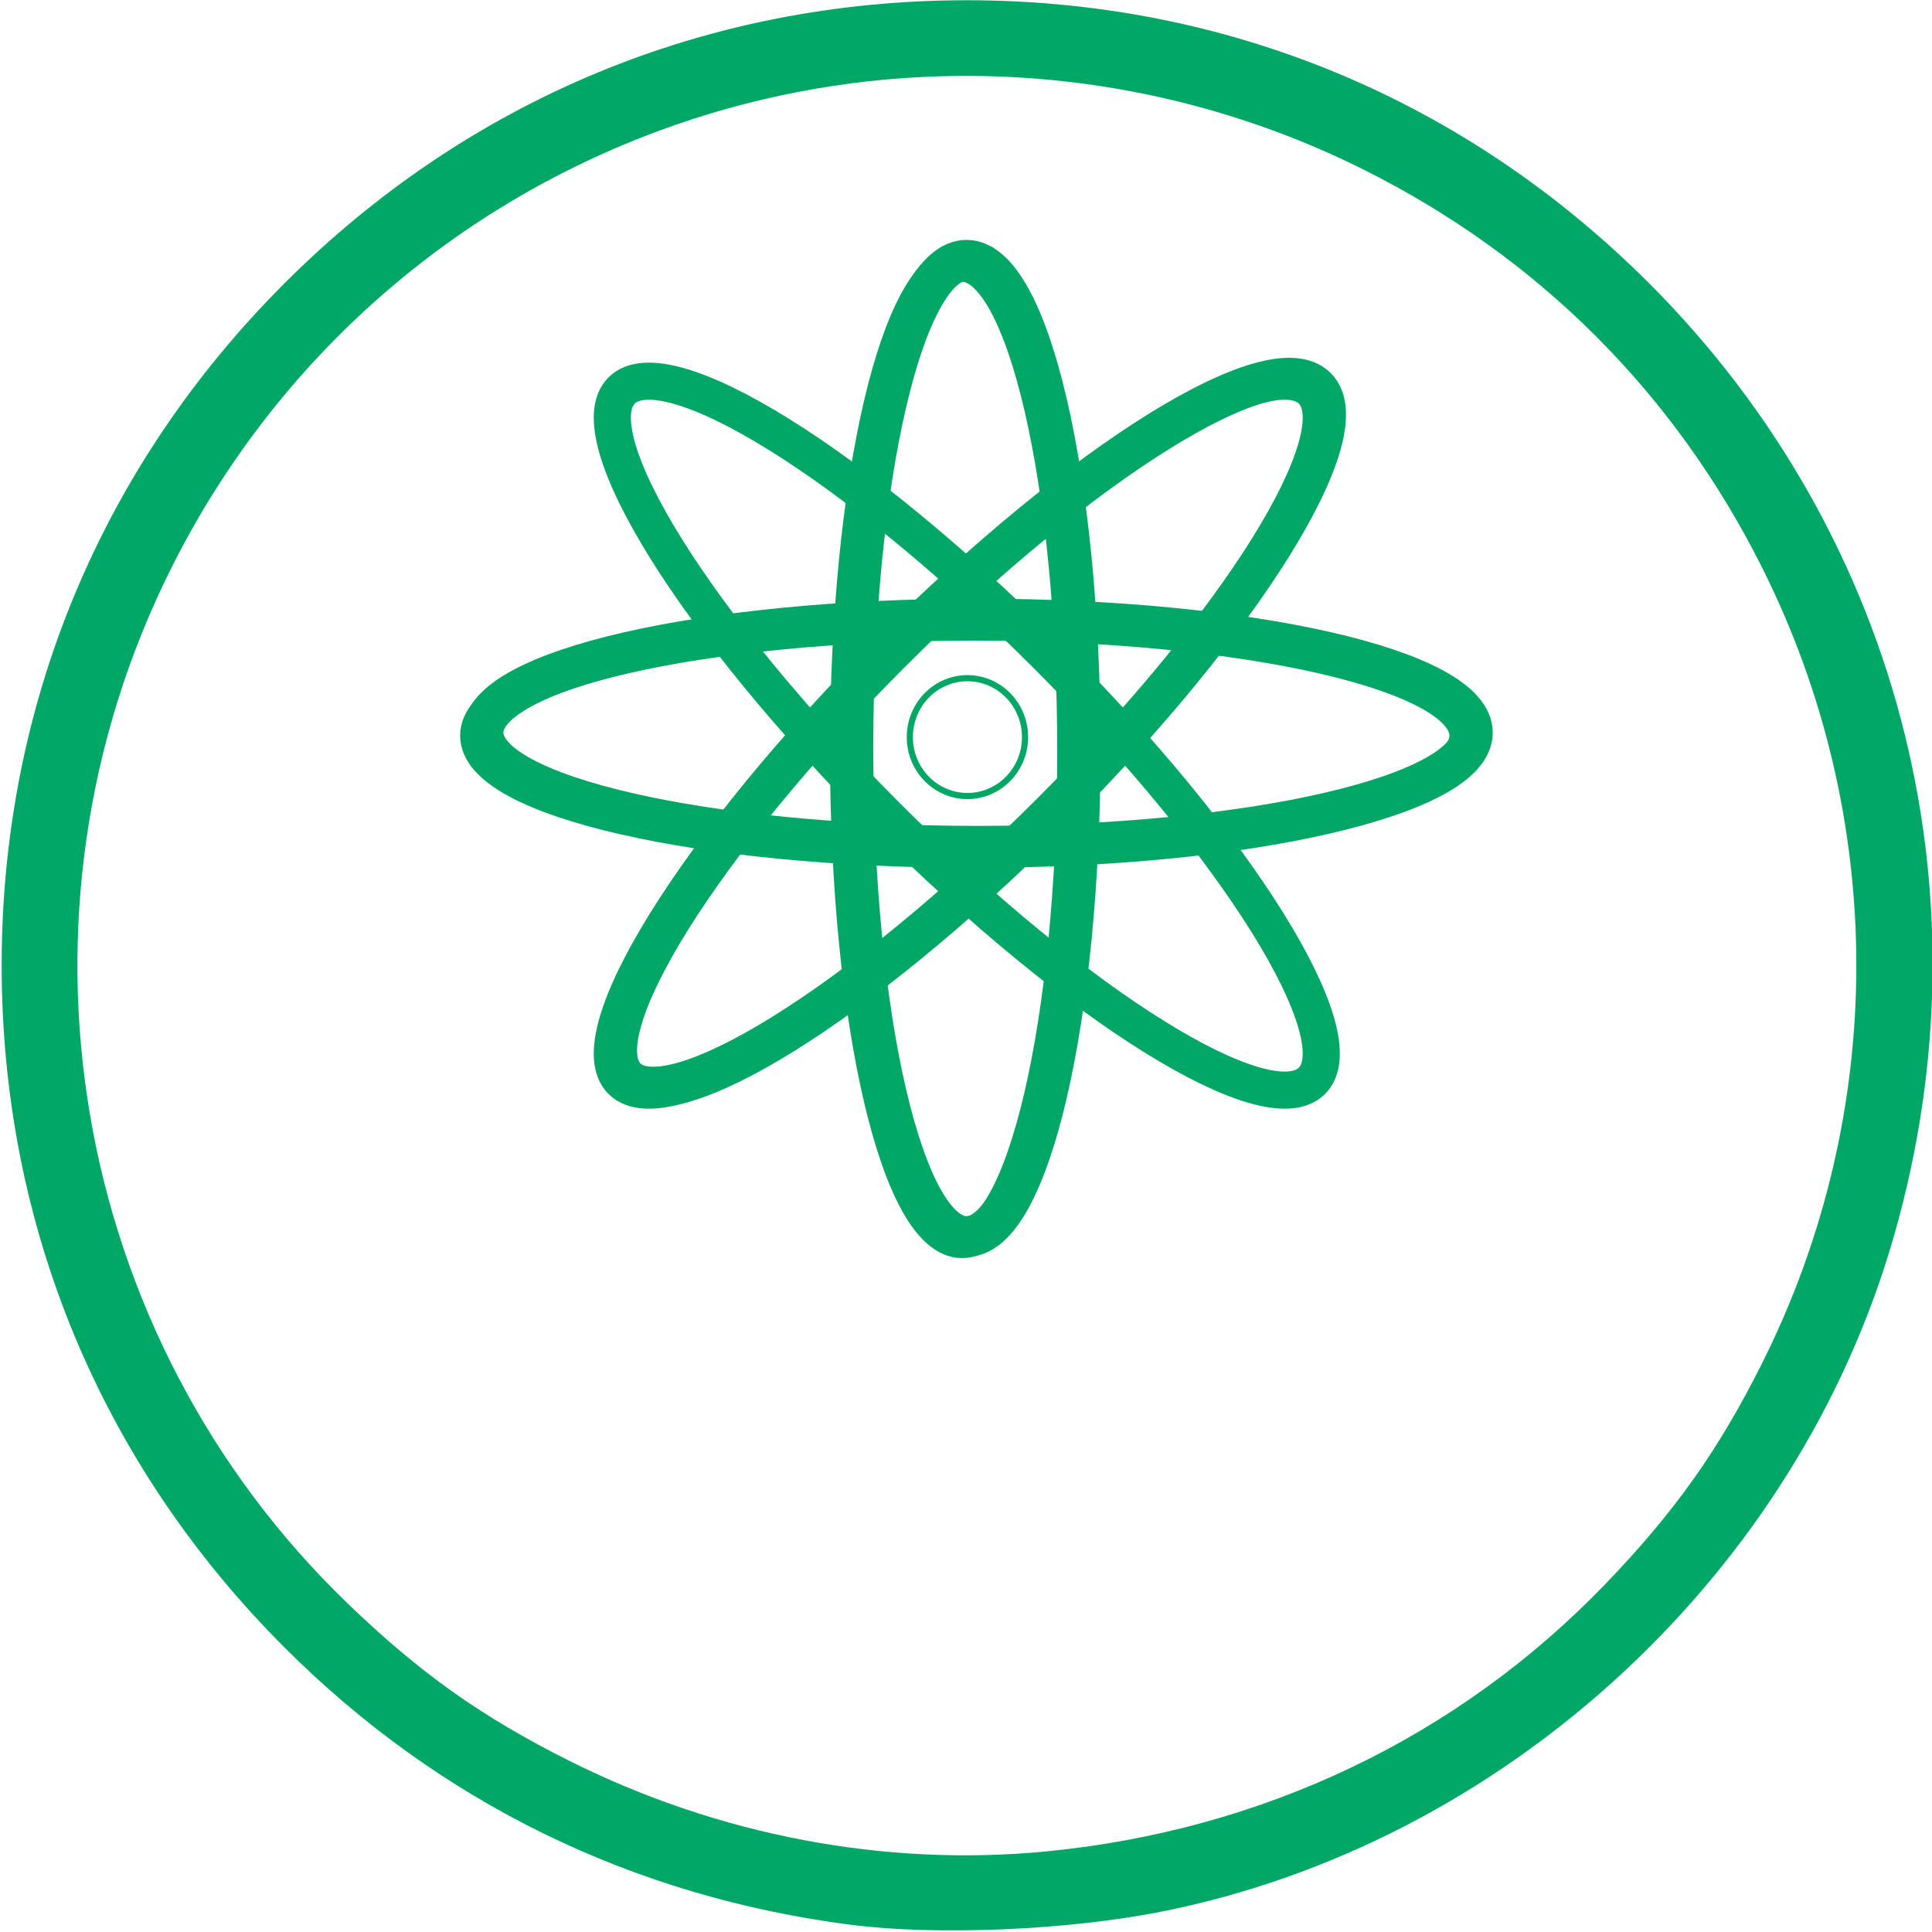
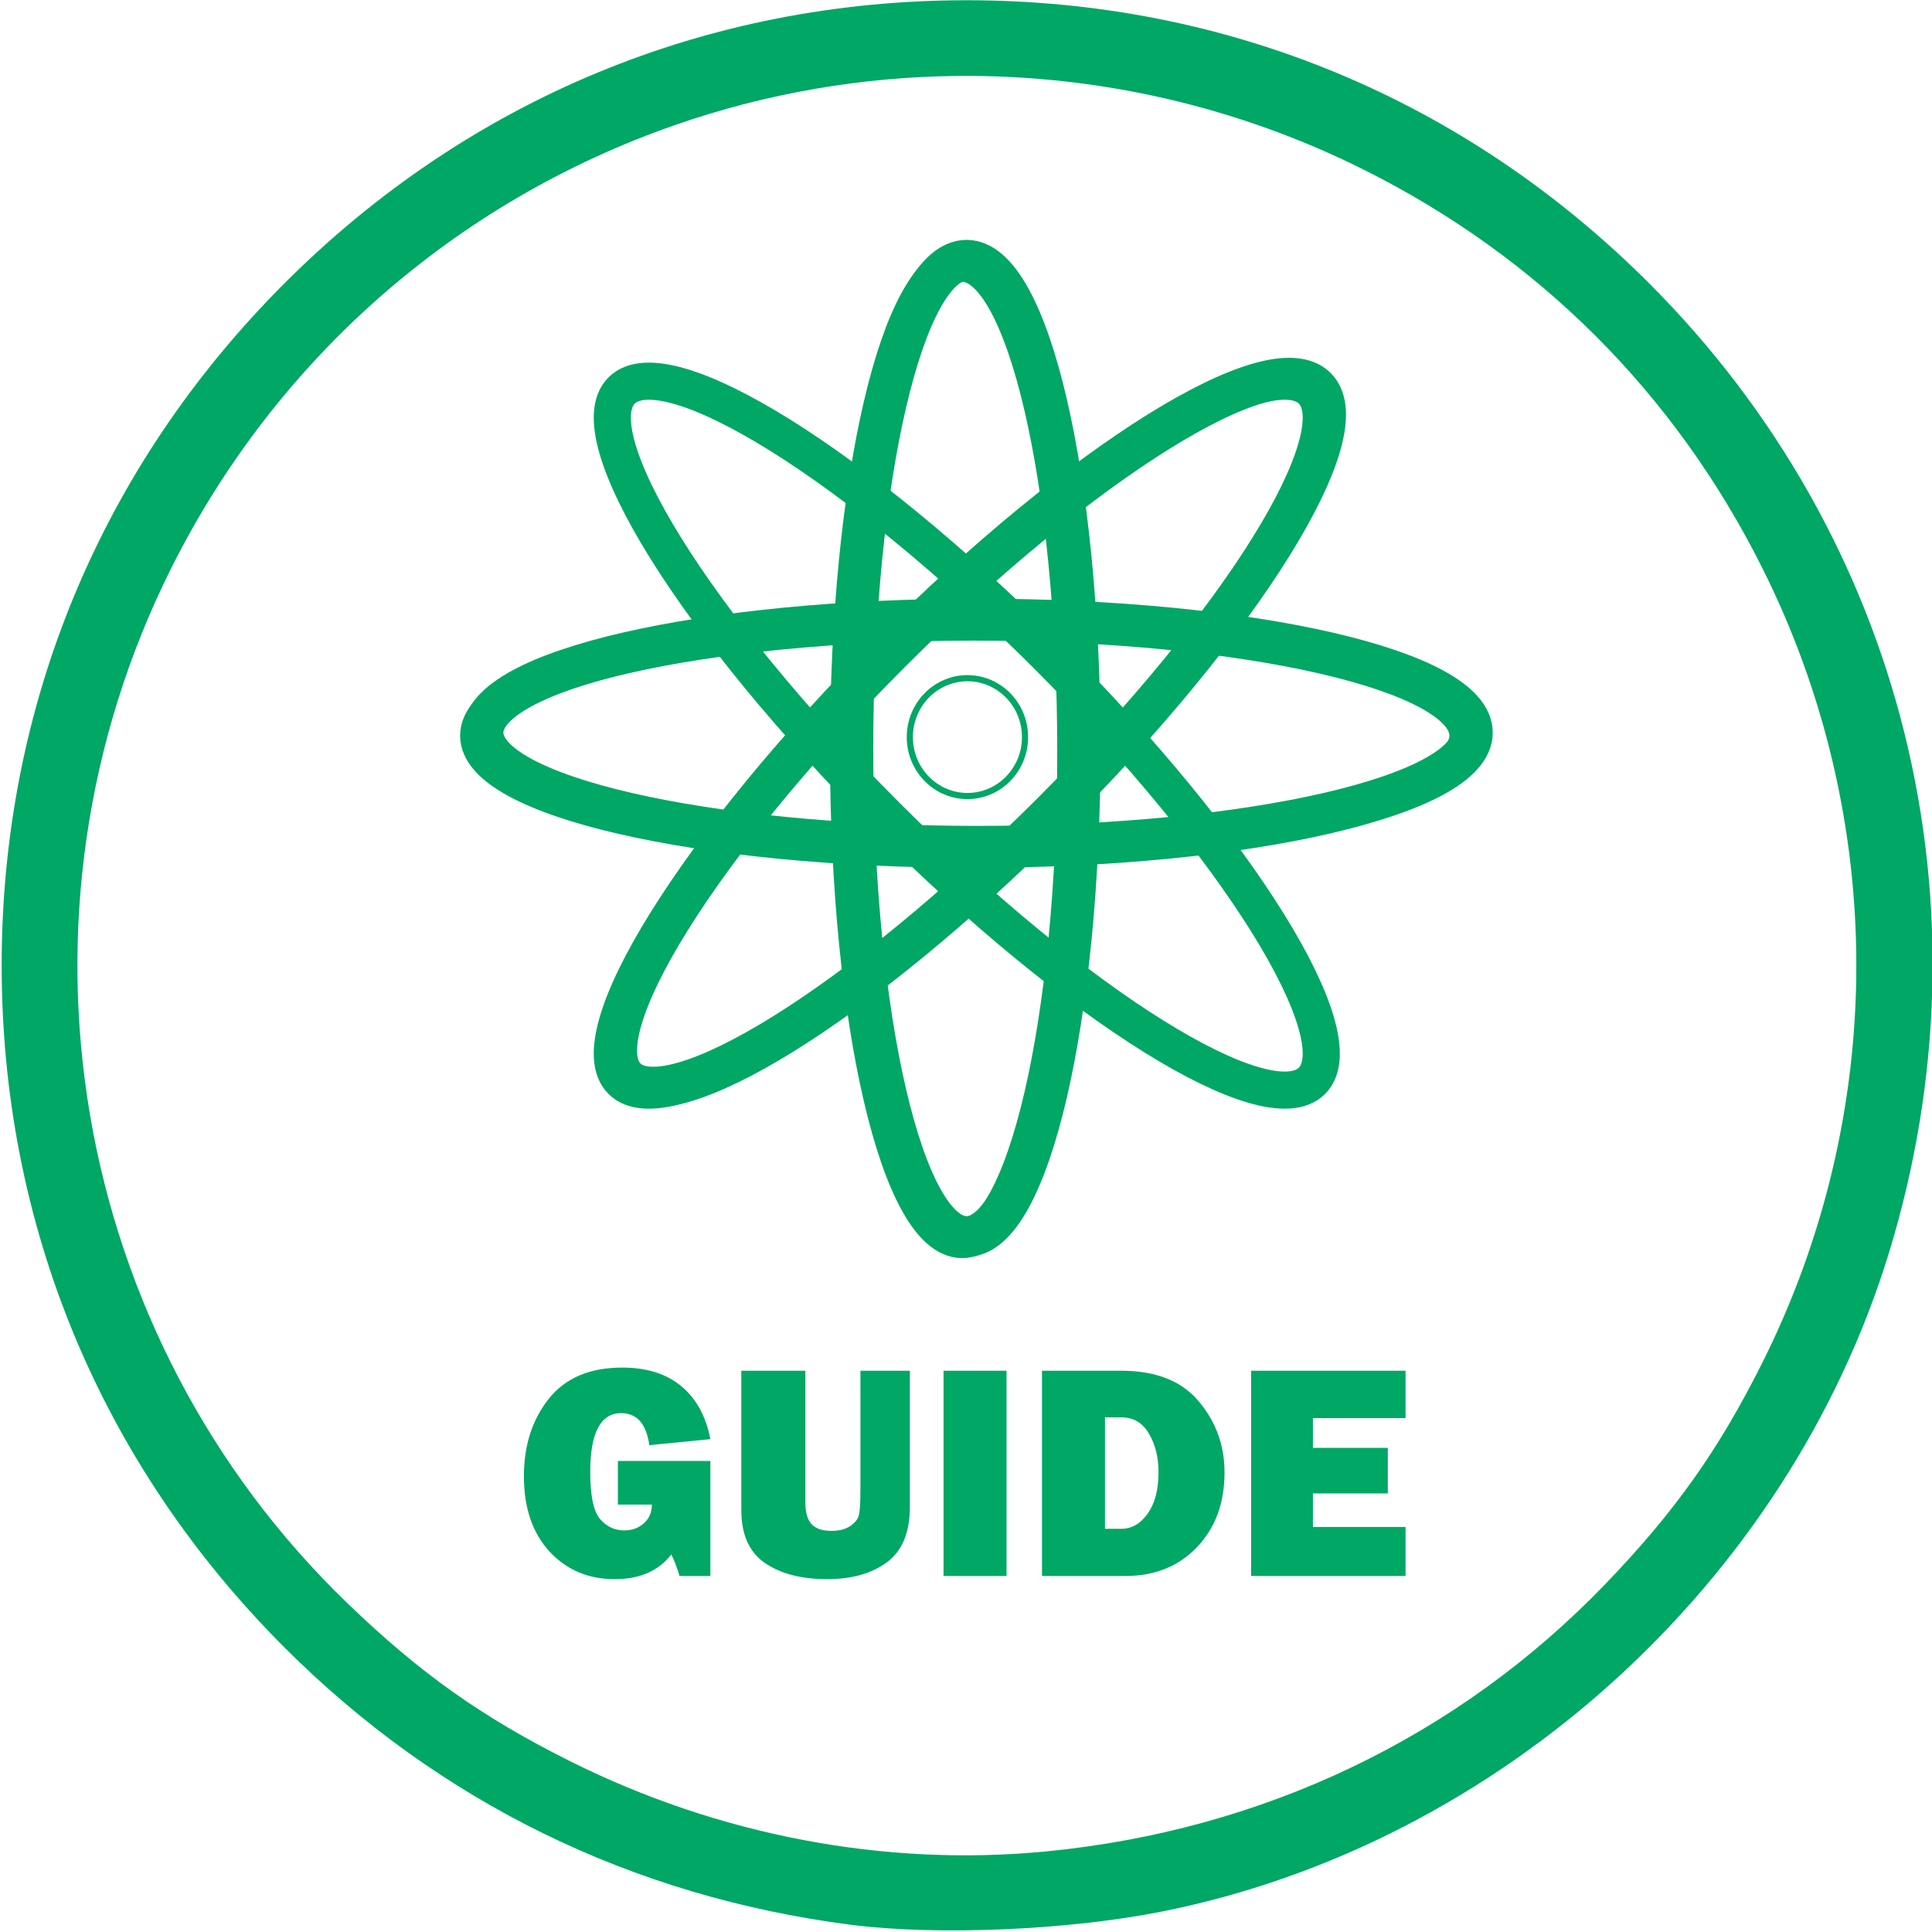
<svg xmlns="http://www.w3.org/2000/svg" id="svg2" viewBox="0 0 313.679 313.679" height="313.679" width="313.679" y="0px" x="0px" preserveAspectRatio="none" version="1.1">
  <defs id="defs4" />
  <rect style="clip-rule:evenodd;display:none;fill:#e7e7e7;fill-rule:evenodd" id="rect3-4" height="263.333" width="334.407" display="none" y="220.363" x="-233.474" />
  <g transform="matrix(0.6500126,0,0,0.6718737,61.03905,13.82599)" display="none" id="g8-0" style="display:none">
    <path display="inline" d="m 61.093,319.89 c 6.023,0 11.763,-0.157 17.219,-0.464 0.476,-0.026 0.932,-0.063 1.402,-0.092 0.005,-0.002 0.008,-0.002 0.012,-0.002 13.872,-0.855 25.876,-2.708 35.902,-5.57 0.002,-0.002 0.004,-0.002 0.006,-0.002 1.823,-0.521 3.588,-1.07 5.282,-1.656 1.894,-0.657 2.896,-2.725 2.241,-4.618 -0.656,-1.895 -2.722,-2.899 -4.618,-2.24 -12.734,4.412 -29.535,6.842 -50.125,7.298 -0.002,0 -0.004,0 -0.005,0 -10.477,0.232 -21.93,-0.044 -34.352,-0.843 0,0 0,0 -0.001,0 -0.635,-0.038 -1.259,-0.075 -1.9,-0.118 -1.995,-0.128 -3.731,1.374 -3.869,3.375 -0.136,1.999 1.376,3.73 3.375,3.866 2.537,0.173 5.03,0.321 7.49,0.453 0.392,0.021 0.77,0.034 1.158,0.054 l 0,0 c 7.256,0.366 14.194,0.559 20.783,0.559 z" id="path10-1" style="display:inline;fill:#394d54" />
  </g>
  <rect style="clip-rule:evenodd;display:none;fill:#e7e7e7;fill-rule:evenodd" id="rect3" height="263.333" width="334.407" display="none" y="220.363" x="-233.474" />
  <g transform="matrix(0.6500125,0,0,0.6718737,61.03905,13.82599)" display="none" id="g8" style="display:none">
    <path display="inline" d="m 61.093,319.89 c 6.023,0 11.763,-0.157 17.219,-0.464 0.476,-0.026 0.932,-0.063 1.402,-0.092 0.005,-0.002 0.008,-0.002 0.012,-0.002 13.872,-0.855 25.876,-2.708 35.902,-5.57 0.002,-0.002 0.004,-0.002 0.006,-0.002 1.823,-0.521 3.588,-1.07 5.282,-1.656 1.894,-0.657 2.896,-2.725 2.241,-4.618 -0.656,-1.895 -2.722,-2.899 -4.618,-2.24 -12.734,4.412 -29.535,6.842 -50.125,7.298 -0.002,0 -0.004,0 -0.005,0 -10.477,0.232 -21.93,-0.044 -34.352,-0.843 0,0 0,0 -0.001,0 -0.635,-0.038 -1.259,-0.075 -1.9,-0.118 -1.995,-0.128 -3.731,1.374 -3.869,3.375 -0.136,1.999 1.376,3.73 3.375,3.866 2.537,0.173 5.03,0.321 7.49,0.453 0.392,0.021 0.77,0.034 1.158,0.054 l 0,0 c 7.256,0.366 14.194,0.559 20.783,0.559 z" id="path10" style="display:inline;fill:#394d54" />
  </g>
  <rect x="232.313" y="188.962" display="none" width="211.723" height="166.724" id="rect3-4-9" style="clip-rule:evenodd;display:none;fill:#e7e7e7;fill-rule:evenodd" />
  <g style="display:none" id="g8-0-9" display="none" transform="matrix(0.4115422,0,0,0.4253831,418.7779,58.19722)">
    <path style="display:inline;fill:#394d54" id="path10-1-0" d="m 61.093,319.89 c 6.023,0 11.763,-0.157 17.219,-0.464 0.476,-0.026 0.932,-0.063 1.402,-0.092 0.005,-0.002 0.008,-0.002 0.012,-0.002 13.872,-0.855 25.876,-2.708 35.902,-5.57 0.002,-0.002 0.004,-0.002 0.006,-0.002 1.823,-0.521 3.588,-1.07 5.282,-1.656 1.894,-0.657 2.896,-2.725 2.241,-4.618 -0.656,-1.895 -2.722,-2.899 -4.618,-2.24 -12.734,4.412 -29.535,6.842 -50.125,7.298 -0.002,0 -0.004,0 -0.005,0 -10.477,0.232 -21.93,-0.044 -34.352,-0.843 0,0 0,0 -0.001,0 -0.635,-0.038 -1.259,-0.075 -1.9,-0.118 -1.995,-0.128 -3.731,1.374 -3.869,3.375 -0.136,1.999 1.376,3.73 3.375,3.866 2.537,0.173 5.03,0.321 7.49,0.453 0.392,0.021 0.77,0.034 1.158,0.054 l 0,0 c 7.256,0.366 14.194,0.559 20.783,0.559 z" display="inline" />
  </g>
  <rect x="232.313" y="188.962" display="none" width="211.723" height="166.724" id="rect3-7" style="clip-rule:evenodd;display:none;fill:#e7e7e7;fill-rule:evenodd" />
  <g style="display:none" id="g8-8" display="none" transform="matrix(0.4115422,0,0,0.4253831,418.7779,58.19722)">
    <path style="display:inline;fill:#394d54" id="path10-4" d="m 61.093,319.89 c 6.023,0 11.763,-0.157 17.219,-0.464 0.476,-0.026 0.932,-0.063 1.402,-0.092 0.005,-0.002 0.008,-0.002 0.012,-0.002 13.872,-0.855 25.876,-2.708 35.902,-5.57 0.002,-0.002 0.004,-0.002 0.006,-0.002 1.823,-0.521 3.588,-1.07 5.282,-1.656 1.894,-0.657 2.896,-2.725 2.241,-4.618 -0.656,-1.895 -2.722,-2.899 -4.618,-2.24 -12.734,4.412 -29.535,6.842 -50.125,7.298 -0.002,0 -0.004,0 -0.005,0 -10.477,0.232 -21.93,-0.044 -34.352,-0.843 0,0 0,0 -0.001,0 -0.635,-0.038 -1.259,-0.075 -1.9,-0.118 -1.995,-0.128 -3.731,1.374 -3.869,3.375 -0.136,1.999 1.376,3.73 3.375,3.866 2.537,0.173 5.03,0.321 7.49,0.453 0.392,0.021 0.77,0.034 1.158,0.054 l 0,0 c 7.256,0.366 14.194,0.559 20.783,0.559 z" display="inline" />
  </g>
  <path id="path4212" d="M 156.97,0.041 C 114.812,0.041 76.083,16.103 46.208,45.977 16.334,75.852 0.27,114.583 0.27,156.741 c 0,42.158 16.064,80.887 45.938,110.762 25.086,25.086 56.44,40.436 91.924,45.003 13.933,1.793 35.294,0.885 50.521,-2.149 C 243.468,299.435 290.302,256.976 306.715,203.323 323.935,147.031 309.165,87.408 267.734,45.977 237.859,16.103 199.128,0.041 156.97,0.041 Z M 155.544,12.33 c 22.678,-0.206 45.339,4.929 65.994,15.278 28.308,14.182 50.384,36.258 64.566,64.566 20.386,40.691 20.386,88.442 0,129.133 -7.114,14.199 -14.2,24.182 -25.486,35.905 -23.885,24.811 -55.509,39.939 -90.679,43.375 -26.234,2.563 -53.305,-2.576 -77.534,-14.714 C 78.205,278.759 68.221,271.674 56.497,260.388 11.272,216.851 -0.375,148.487 27.839,92.173 44.797,58.323 73.93,32.716 109.609,20.297 c 14.895,-5.184 30.419,-7.826 45.935,-7.967 z" style="fill:#00a765;fill-opacity:1" />
  <g id="layer2" transform="translate(67.48872,55.36917)" />
  <g id="layer1" transform="translate(67.48872,55.36917)" />
  <g id="layer2-9" transform="translate(68.42856,61.94811)" />
  <g id="layer1-2" transform="translate(68.42856,61.94811)" />
  <g id="g4341" style="stroke:#00a765;stroke-opacity:1">
    <path d="m 175.377,121.506 a 18.449,79.255 0 0 1 -36.898,0 18.449,79.255 0 1 1 36.898,0 z" style="fill:none;fill-opacity:1;stroke:#00a765;stroke-width:6.609;stroke-miterlimit:4;stroke-dasharray:none;stroke-opacity:1" id="path3682-1" />
    <path d="m 170.725,131.996 a 18.449,79.255 45 1 1 -26.091,-26.091 18.449,79.255 45 0 1 26.091,26.091 z" style="fill:none;fill-opacity:1;stroke:#00a765;stroke-width:6.609;stroke-miterlimit:4;stroke-dasharray:none;stroke-opacity:1" id="path4601-8" />
    <path d="m 158.742,137.396 a 80.315,18.446 0 1 1 0,-36.892 80.315,18.446 0 0 1 0,36.892 z" style="fill:none;fill-opacity:1;stroke:#00a765;stroke-width:6.609;stroke-miterlimit:4;stroke-dasharray:none;stroke-opacity:1" id="path4603-2" />
    <path d="m 174.666,121.998 a 18.449,79.255 0 0 1 -36.898,0 18.449,79.255 0 1 1 36.898,0 z" style="fill:none;fill-opacity:1;stroke:#00a765;stroke-width:6.027;stroke-miterlimit:4;stroke-dasharray:none;stroke-opacity:1" id="path3682" />
    <path d="m 170.014,106.397 a 79.255,18.449 45 0 1 -26.091,26.091 79.255,18.449 45 0 1 26.091,-26.091 z" style="fill:none;fill-opacity:1;stroke:#00a765;stroke-width:6.027;stroke-miterlimit:4;stroke-dasharray:none;stroke-opacity:1" id="path4599" />
    <path d="m 170.014,132.488 a 18.449,79.255 45 0 1 -26.091,-26.091 18.449,79.255 45 1 1 26.091,26.091 z" style="fill:none;fill-opacity:1;stroke:#00a765;stroke-width:6.027;stroke-miterlimit:4;stroke-dasharray:none;stroke-opacity:1" id="path4601" />
    <path d="m 158.032,137.888 a 80.315,18.446 0 1 1 0,-36.892 80.315,18.446 0 0 1 0,36.892 z" style="fill:none;fill-opacity:1;stroke:#00a765;stroke-width:6.027;stroke-miterlimit:4;stroke-dasharray:none;stroke-opacity:1" id="path4603" />
    <path d="m 166.427,119.775 a 9.355,9.567 0 0 1 -18.709,0 9.355,9.567 0 1 1 18.709,0 z" style="opacity:1;fill:none;fill-opacity:1;stroke:#00a765;stroke-opacity:1" id="path3690" />
  </g>
-   <flowRoot xml:space="preserve" id="flowRoot4222" style="font-style:normal;font-weight:normal;font-size:40px;line-height:125%;font-family:sans-serif;letter-spacing:-0.03px;word-spacing:0px;fill:#00a765;fill-opacity:1;stroke:none;stroke-width:1px;stroke-linecap:butt;stroke-linejoin:miter;stroke-opacity:1;" transform="translate(567.6686,-132.7593)">
-     <flowRegion id="flowRegion4224">
-       <rect id="rect4226" width="504.699" height="188.91" x="-484.022" y="338.115" style="letter-spacing:-0.03px;fill:#00a765;fill-opacity:1;" />
-     </flowRegion>
-     <flowPara id="flowPara4228" style="font-style:normal;font-variant:normal;font-weight:normal;font-stretch:normal;font-size:50px;font-family:'Franklin Gothic Heavy';-inkscape-font-specification:'Franklin Gothic Heavy, ';letter-spacing:-0.03px;fill:#00a765;fill-opacity:1;">GUIDE</flowPara>
-   </flowRoot>
+   <path id="path4163" style="font-style:normal;font-variant:normal;font-weight:normal;font-stretch:normal;font-size:50px;line-height:125%;font-family:'Franklin Gothic Heavy';-inkscape-font-specification:'Franklin Gothic Heavy, ';letter-spacing:-0.03px;word-spacing:0px;fill:#00a765;fill-opacity:1;stroke:none;stroke-width:1px;stroke-linecap:butt;stroke-linejoin:miter;stroke-opacity:1" d="m 115.337,237.201 0,18.677 -5.005,0 q -0.61,-2.075 -1.343,-3.491 -3.101,4.004 -9.18,4.004 -6.445,0 -10.596,-4.492 -4.15,-4.517 -4.15,-12.207 0,-7.471 4.004,-12.549 4.028,-5.103 11.963,-5.103 5.957,0 9.595,3.027 3.638,3.027 4.712,8.594 l -9.912,0.977 q -0.732,-5.2 -4.565,-5.2 -5.029,0 -5.029,9.57 0,5.786 1.611,7.642 1.611,1.831 3.906,1.831 1.855,0 3.149,-1.123 1.318,-1.123 1.343,-3.076 l -5.518,0 0,-7.08 15.015,0 z" />
+   <path id="path4165" style="font-style:normal;font-variant:normal;font-weight:normal;font-stretch:normal;font-size:50px;line-height:125%;font-family:'Franklin Gothic Heavy';-inkscape-font-specification:'Franklin Gothic Heavy, ';letter-spacing:-0.03px;word-spacing:0px;fill:#00a765;fill-opacity:1;stroke:none;stroke-width:1px;stroke-linecap:butt;stroke-linejoin:miter;stroke-opacity:1" d="m 147.728,222.553 0,22.07 q 0,6.274 -3.735,9.033 -3.711,2.734 -9.692,2.734 -6.299,0 -10.132,-2.637 -3.809,-2.637 -3.809,-8.594 l 0,-22.607 10.4,0 0,21.411 q 0,2.393 1.001,3.491 1.025,1.099 3.247,1.099 1.855,0 3.027,-0.781 1.196,-0.806 1.416,-1.807 0.244,-1.001 0.244,-3.906 l 0,-19.507 8.032,0 z" />
+   <path id="path4167" style="font-style:normal;font-variant:normal;font-weight:normal;font-stretch:normal;font-size:50px;line-height:125%;font-family:'Franklin Gothic Heavy';-inkscape-font-specification:'Franklin Gothic Heavy, ';letter-spacing:-0.03px;word-spacing:0px;fill:#00a765;fill-opacity:1;stroke:none;stroke-width:1px;stroke-linecap:butt;stroke-linejoin:miter;stroke-opacity:1" d="m 163.421,222.553 0,33.325 -10.229,0 0,-33.325 10.229,0 z" />
+   <path id="path4169" style="font-style:normal;font-variant:normal;font-weight:normal;font-stretch:normal;font-size:50px;line-height:125%;font-family:'Franklin Gothic Heavy';-inkscape-font-specification:'Franklin Gothic Heavy, ';letter-spacing:-0.03px;word-spacing:0px;fill:#00a765;fill-opacity:1;stroke:none;stroke-width:1px;stroke-linecap:butt;stroke-linejoin:miter;stroke-opacity:1" d="m 169.177,255.878 0,-33.325 12.891,0 q 8.398,0 12.573,4.98 4.175,4.98 4.175,11.523 0,7.471 -4.492,12.158 -4.468,4.663 -11.621,4.663 l -13.525,0 z m 10.229,-7.666 2.661,0 q 2.539,0 4.272,-2.466 1.758,-2.466 1.758,-6.714 0,-3.638 -1.562,-6.274 -1.538,-2.637 -4.468,-2.637 l -2.661,0 0,18.091 z" />
+   <path id="path4171" style="font-style:normal;font-variant:normal;font-weight:normal;font-stretch:normal;font-size:50px;line-height:125%;font-family:'Franklin Gothic Heavy';-inkscape-font-specification:'Franklin Gothic Heavy, ';letter-spacing:-0.03px;word-spacing:0px;fill:#00a765;fill-opacity:1;stroke:none;stroke-width:1px;stroke-linecap:butt;stroke-linejoin:miter;stroke-opacity:1" d="m 228.205,247.919 0,7.959 -25.073,0 0,-33.325 25.073,0 0,7.69 -15.039,0 0,4.834 12.158,0 0,7.397 -12.158,0 0,5.444 15.039,0 z" />
</svg>
